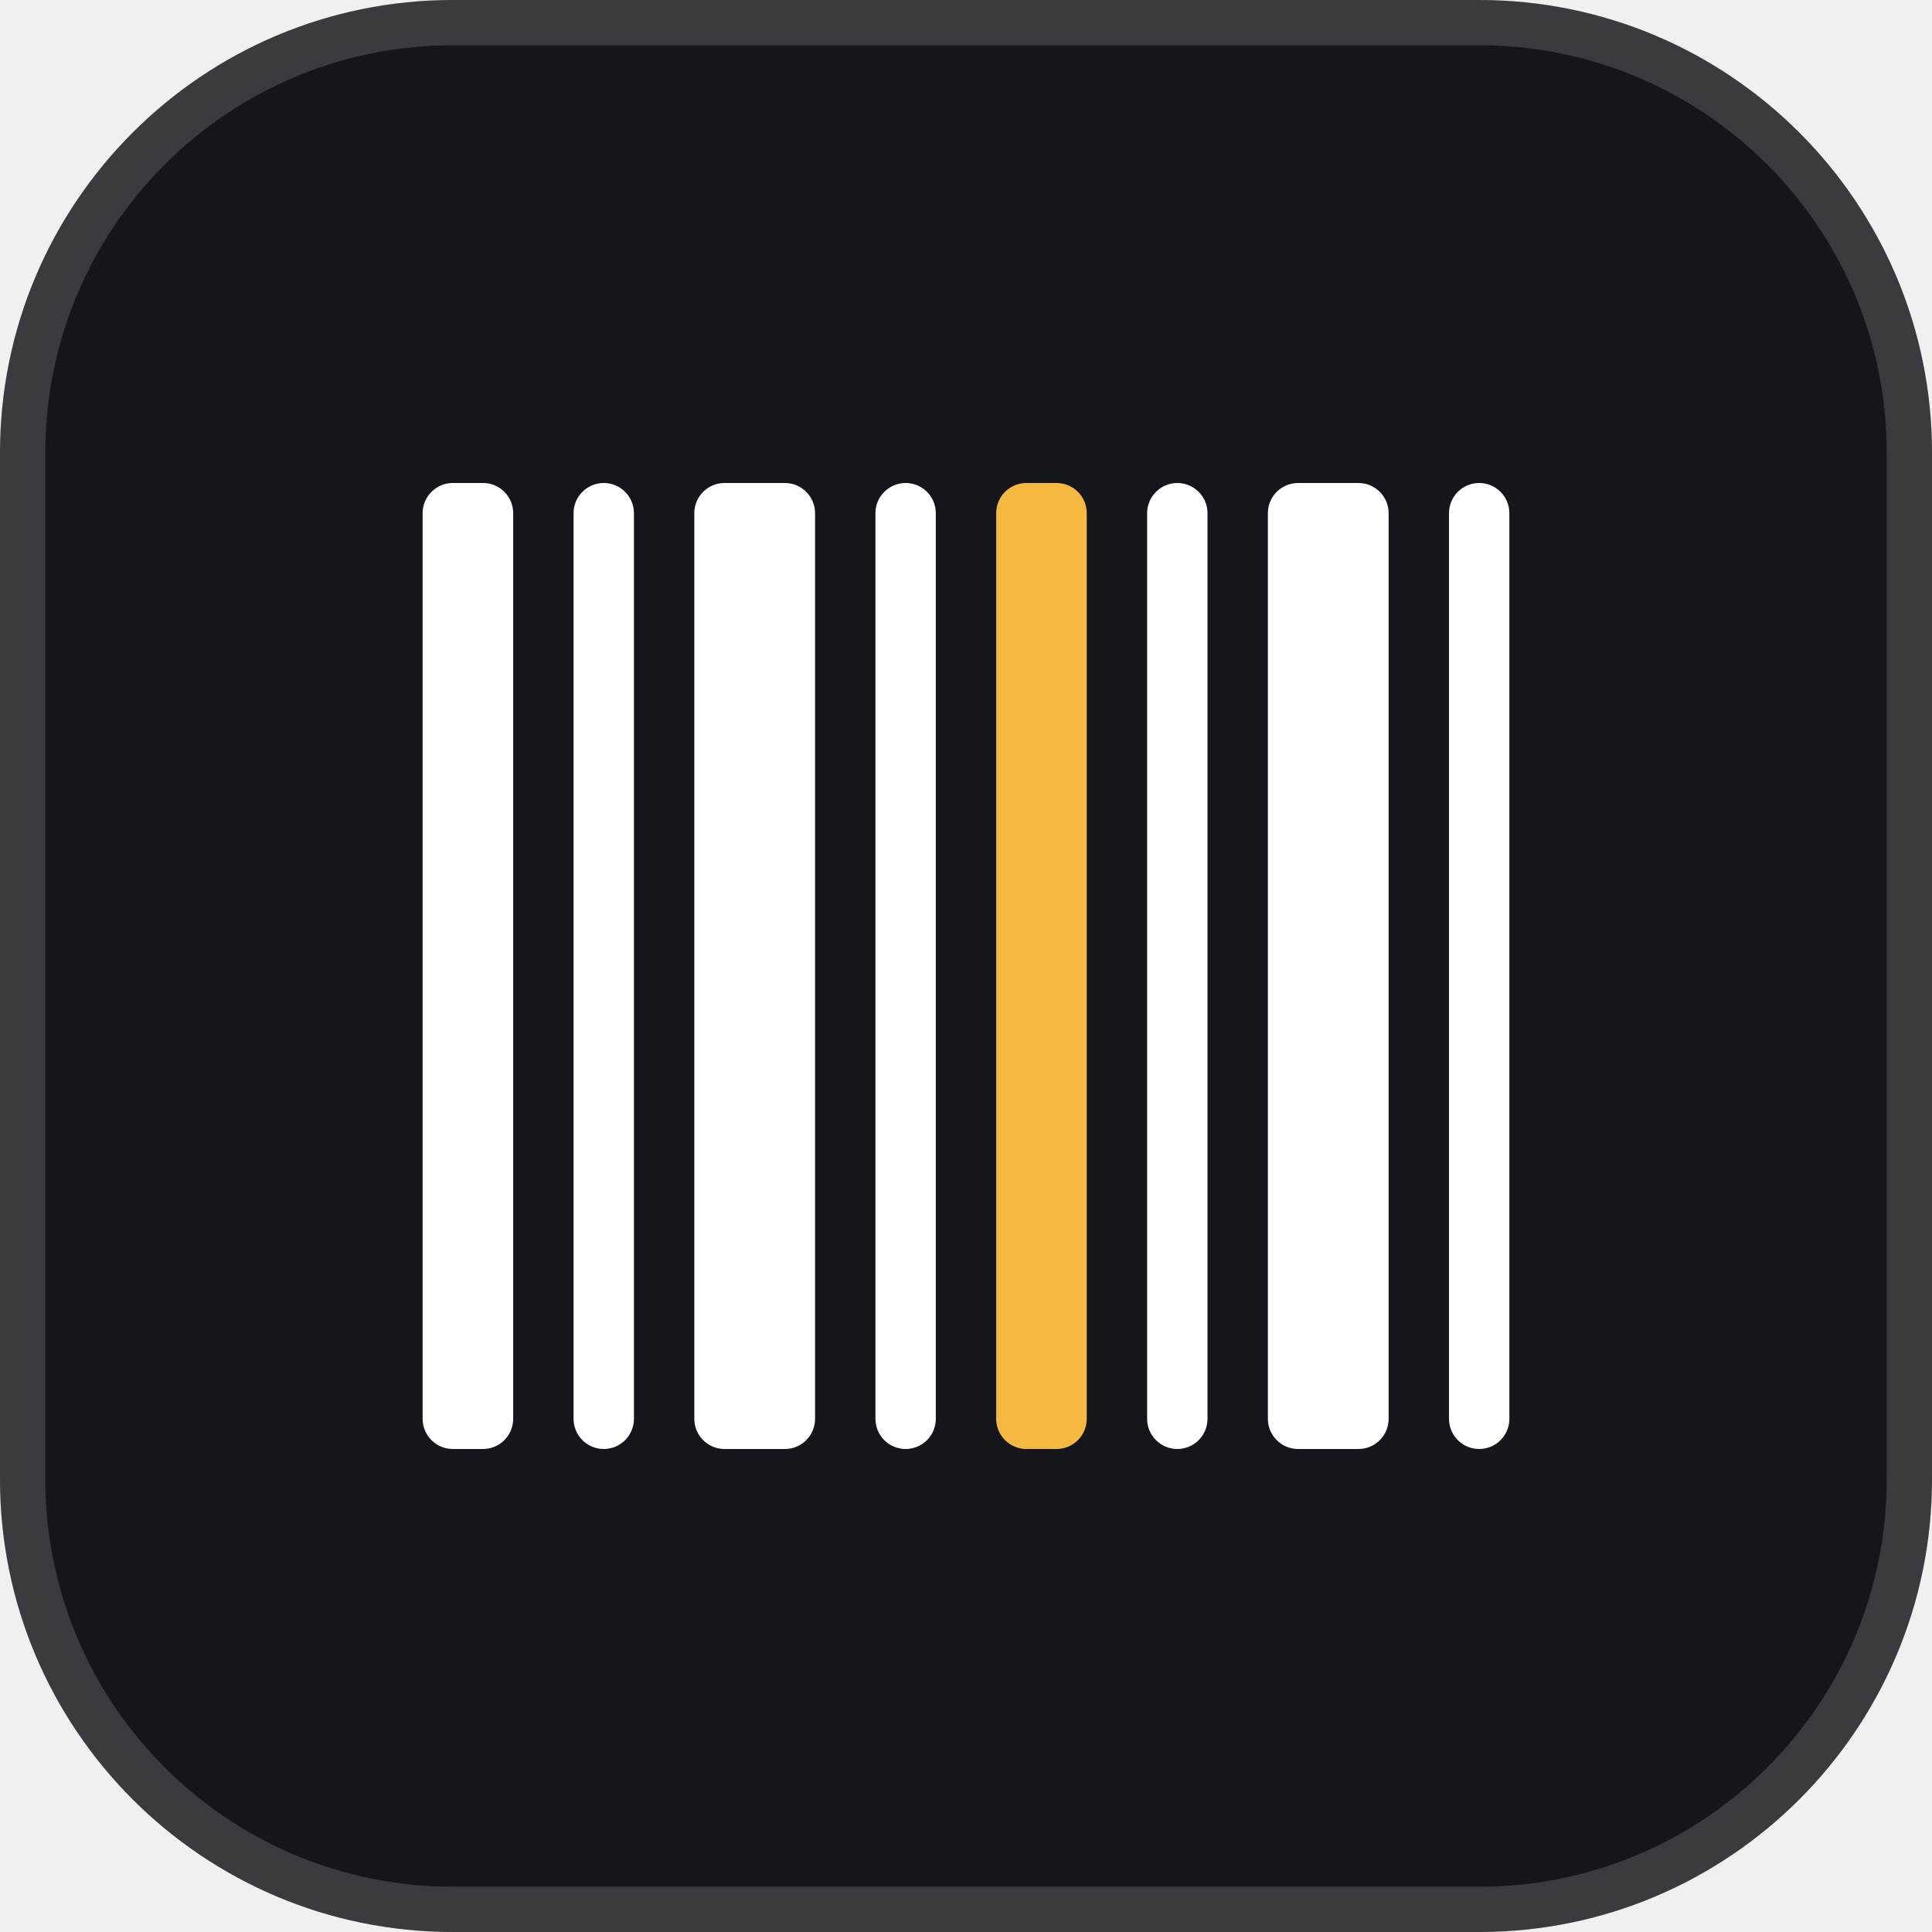
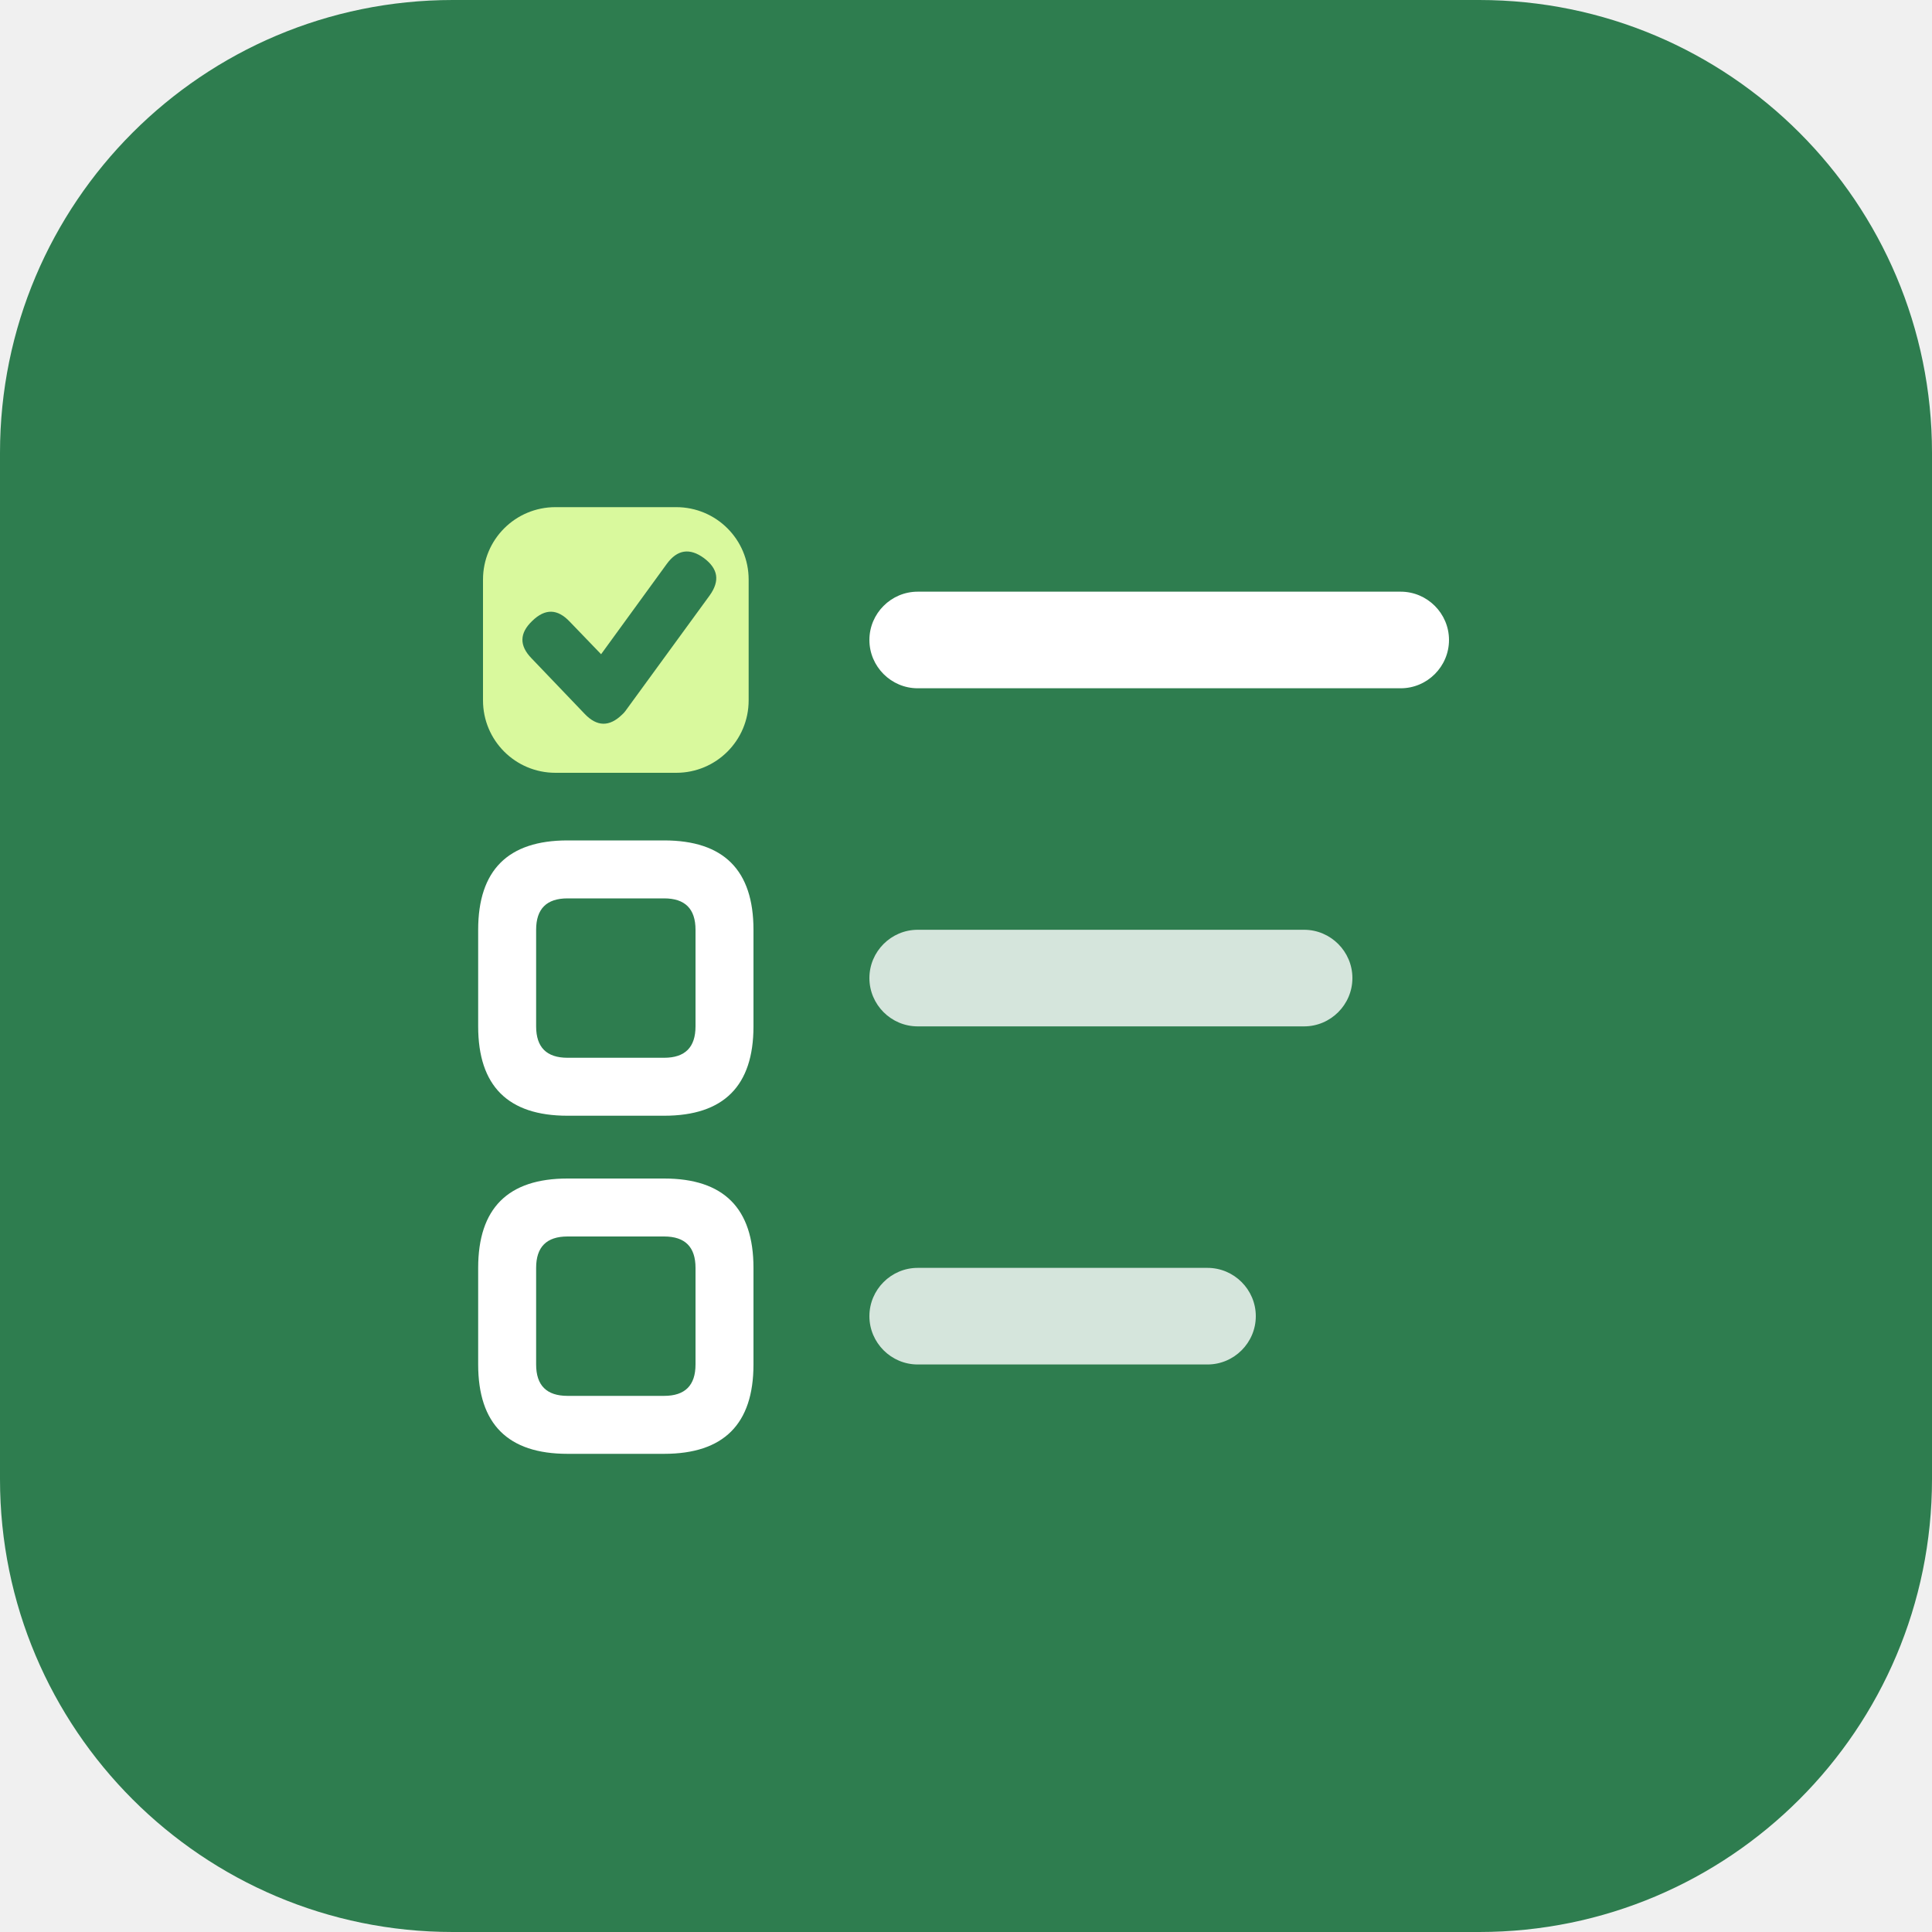
<svg xmlns="http://www.w3.org/2000/svg" width="64" height="64" viewBox="0 0 64 64">
-   <rect width="64" height="64" rx="15" fill="#14161b" />
-   <rect x=".75" y=".75" width="62.5" height="62.5" rx="14.25" fill="none" stroke="#fff" stroke-opacity=".16" stroke-width="1.5" />
-   <rect x="14" y="16" width="3" height="32" rx="1" fill="#fff" />
-   <rect x="19" y="16" width="2" height="32" rx="1" fill="#fff" />
-   <rect x="23" y="16" width="4" height="32" rx="1" fill="#fff" />
-   <rect x="29" y="16" width="2" height="32" rx="1" fill="#fff" />
-   <rect x="33" y="16" width="3" height="32" rx="1" fill="#f5b942" />
-   <rect x="38" y="16" width="2" height="32" rx="1" fill="#fff" />
-   <rect x="42" y="16" width="4" height="32" rx="1" fill="#fff" />
-   <rect x="48" y="16" width="2" height="32" rx="1" fill="#fff" />
+   <path fill="#2e7d4f" d="M15 0h34a15 15 0 0 1 15 15v34a15 15 0 0 1-15 15H15A15 15 0 0 1 0 49V15A15 15 0 0 1 15 0z" />
+   <g transform="translate(6.4 6.4) scale(0.8)">
+     <path fill="#d9f99d" d="M15 13H20C21.66 13 23 14.34 23 16V21C23 22.66 21.66 24 20 24H15C13.34 24 12 22.66 12 21V16C12 14.34 13.34 13 15 13ZM15.59 17.74Q15.21 17.34 14.83 17.33Q14.44 17.32 14.04 17.71Q13.24 18.47 14.01 19.26L16.21 21.56Q16.97 22.36 17.76 21.59Q17.83 21.53 17.89 21.45L21.39 16.65Q21.71 16.2 21.65 15.82Q21.59 15.44 21.15 15.11Q20.26 14.46 19.61 15.35L16.89 19.09Z" />
+     <path fill="#ffffff" d="M30 16.5H50C51.1 16.5 52 17.4 52 18.5C52 19.6 51.1 20.5 50 20.5H30C28.9 20.5 28 19.6 28 18.5C28 17.4 28.9 16.5 30 16.5Z" />
+     <path fill="#ffffff" d="M15.5 26.8H19.5Q23.2 26.8 23.2 30.5V34.5Q23.2 38.2 19.5 38.2H15.5Q11.8 38.2 11.8 34.5L11.8 30.5Q11.8 26.8 15.5 26.8ZM15.5 29.2Q14.2 29.2 14.2 30.5L14.2 34.5Q14.2 35.8 15.5 35.8H19.5Q20.8 35.8 20.8 34.5V30.5Q20.8 29.2 19.5 29.2Z" />
+     <path fill="#ffffff" d="M30 30.5H46C47.1 30.5 48 31.4 48 32.5C48 33.6 47.1 34.5 46 34.5H30C28.9 34.5 28 33.6 28 32.5C28 31.4 28.9 30.5 30 30.5Z" opacity="0.8" />
+     <path fill="#ffffff" d="M15.5 40.8H19.5Q23.2 40.8 23.2 44.5V48.5Q23.2 52.2 19.5 52.2H15.5Q11.8 52.2 11.8 48.5L11.8 44.5Q11.8 40.8 15.5 40.8ZM15.5 43.2Q14.2 43.2 14.2 44.5L14.2 48.5Q14.2 49.8 15.5 49.8H19.5Q20.8 49.8 20.8 48.5V44.5Q20.8 43.2 19.5 43.2Z" />
+     <path fill="#ffffff" d="M30 44.5H42C43.1 44.5 44 45.4 44 46.5C44 47.6 43.1 48.5 42 48.5H30C28.9 48.5 28 47.6 28 46.5C28 45.4 28.9 44.5 30 44.5Z" opacity="0.8" />
+   </g>
</svg>
